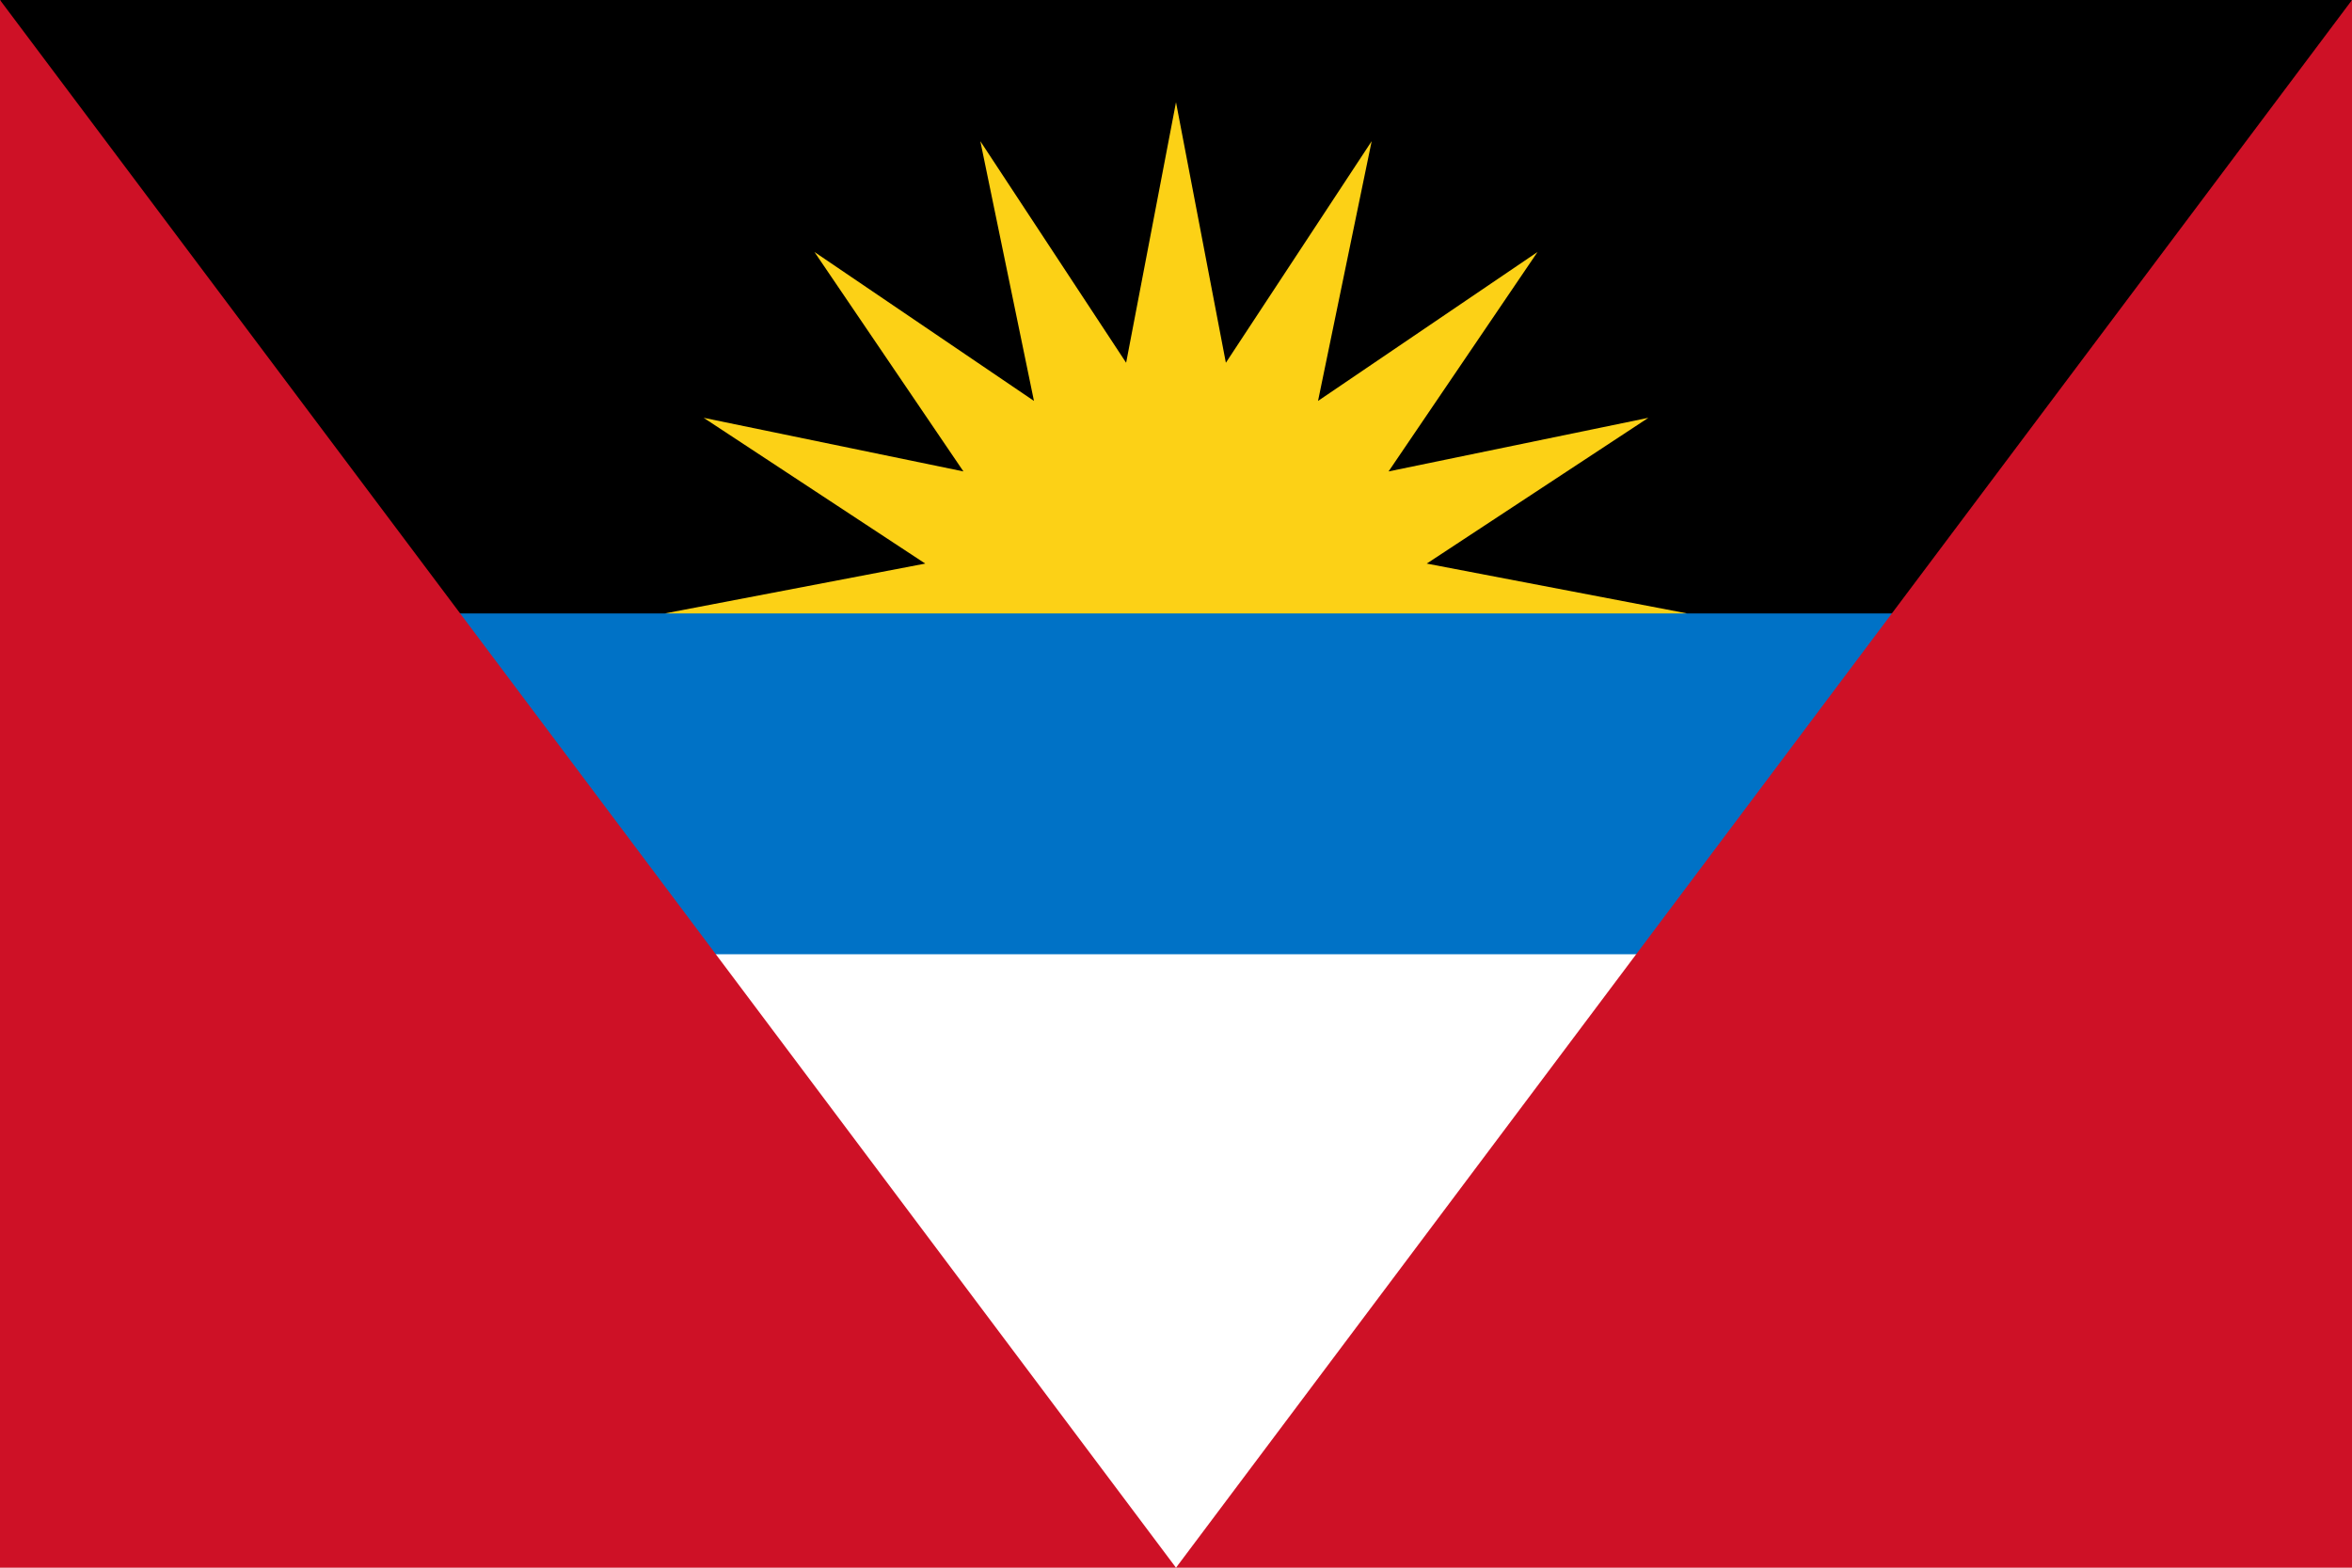
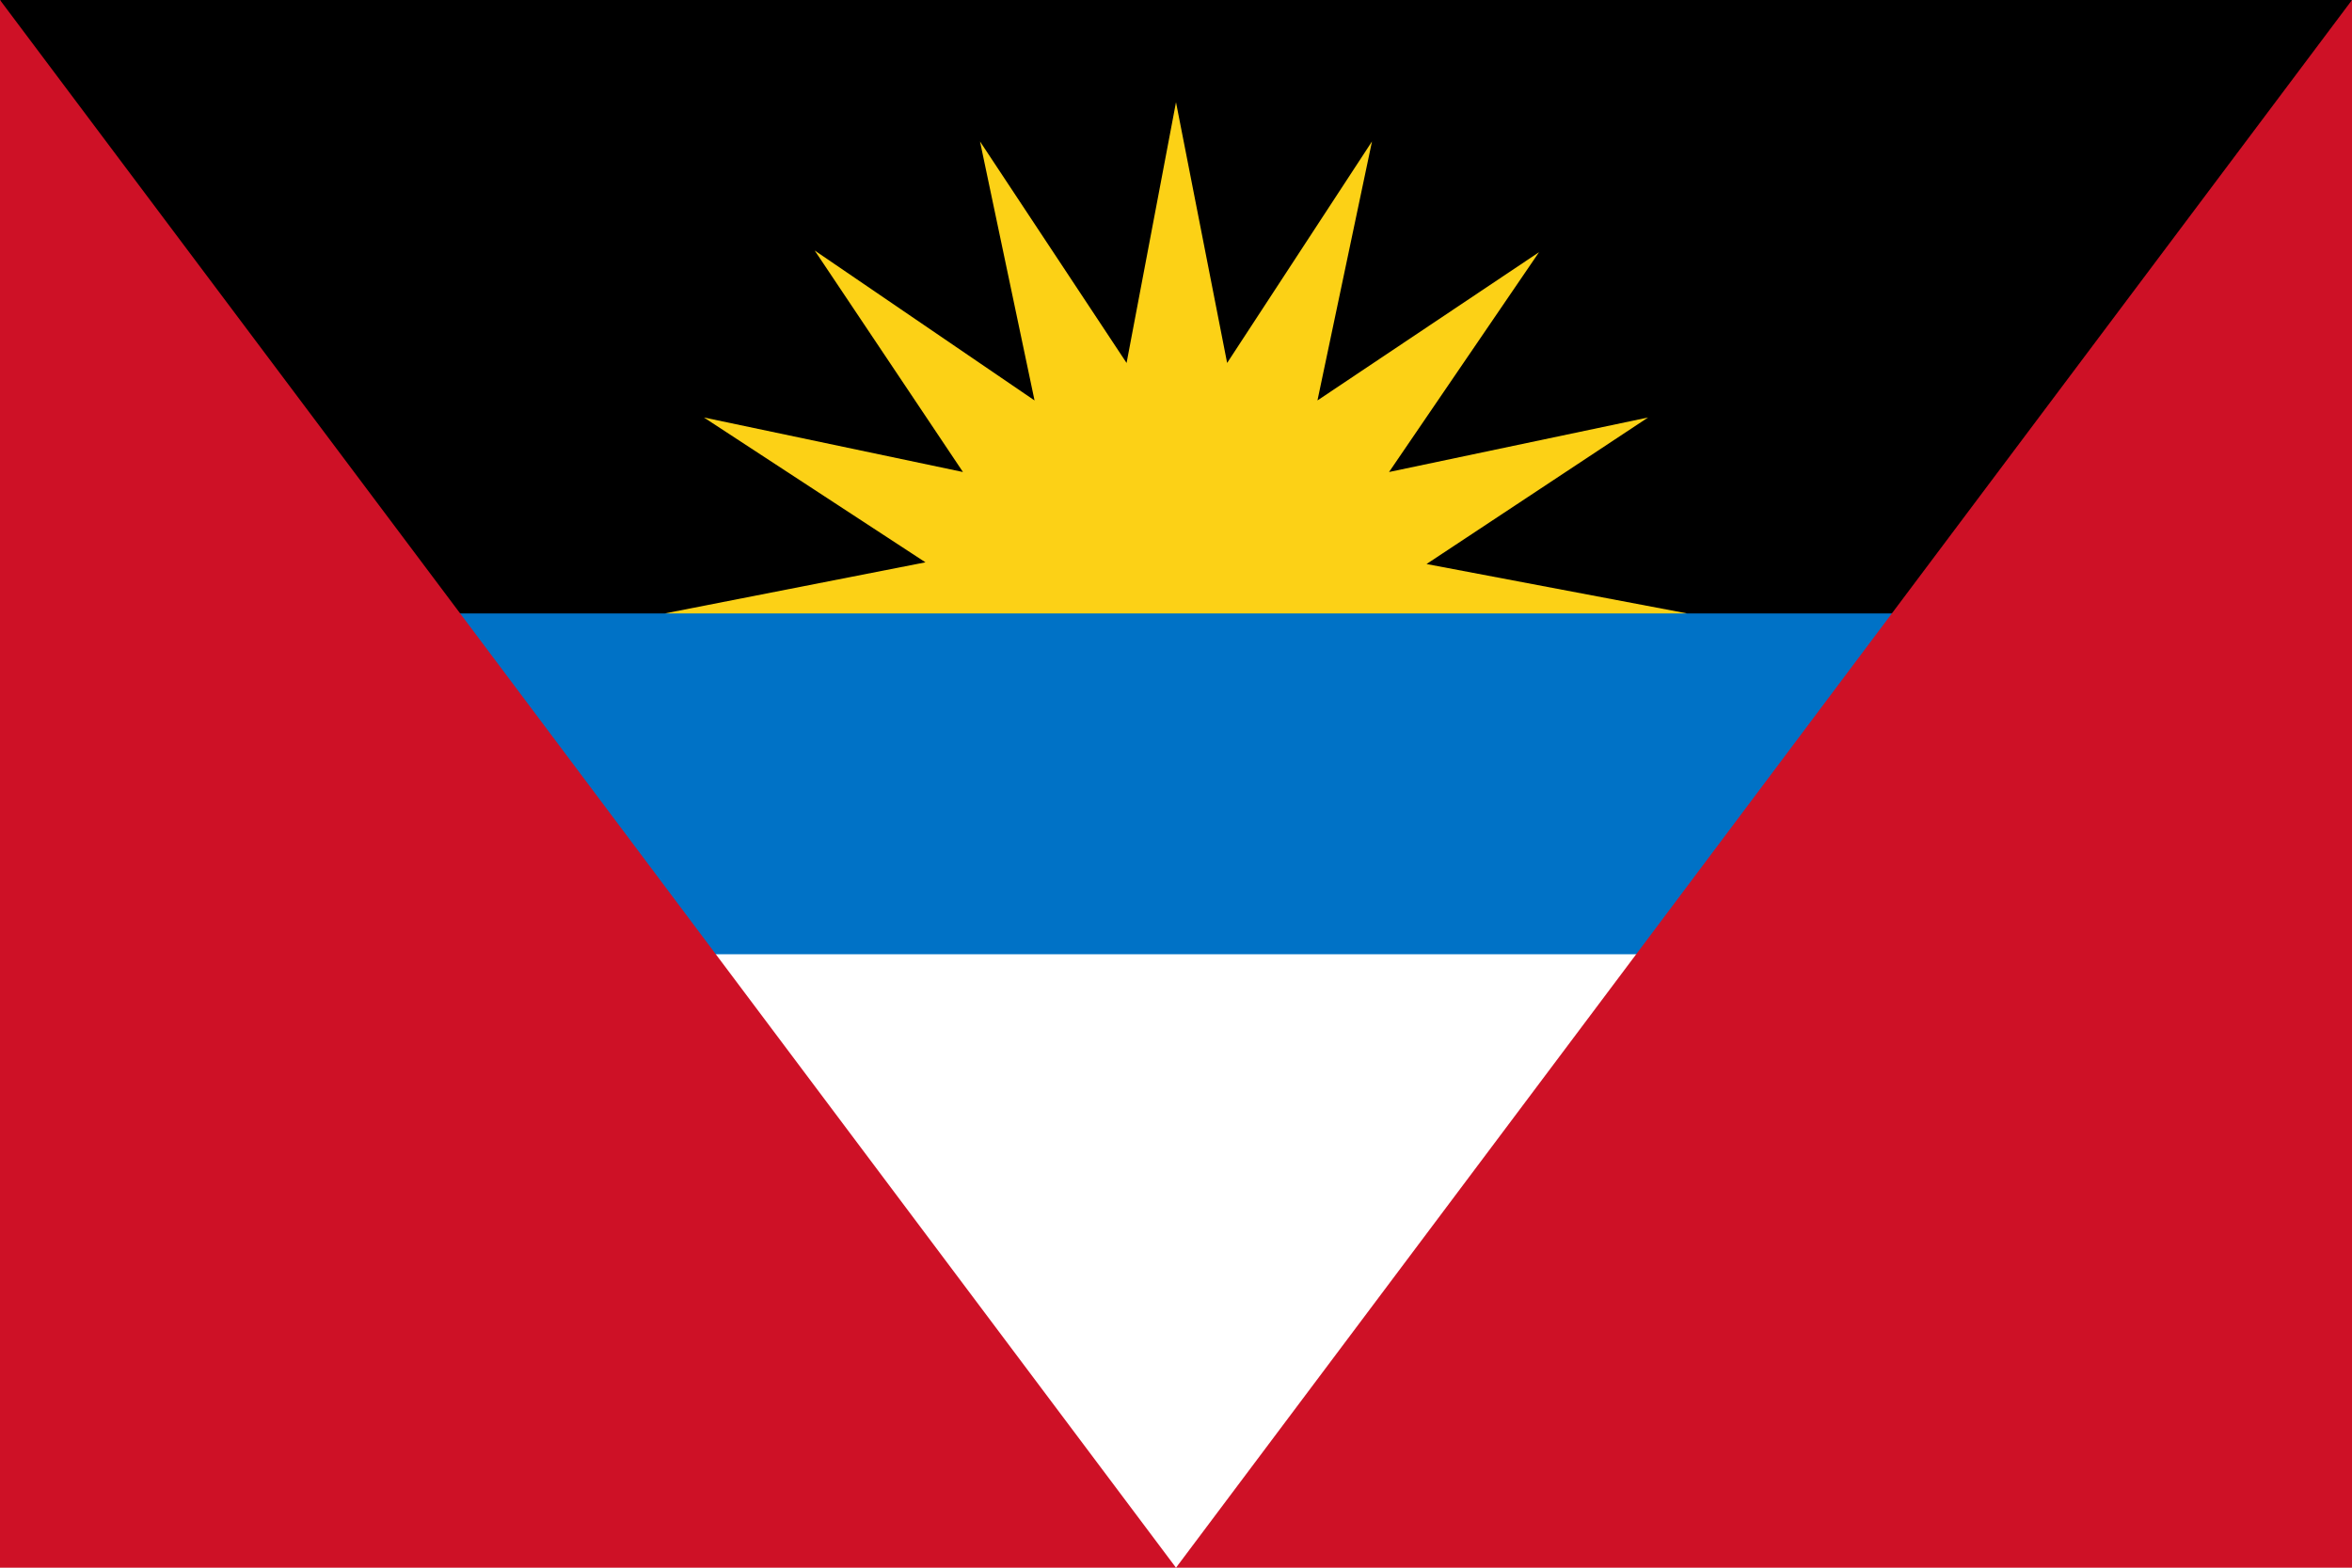
<svg xmlns="http://www.w3.org/2000/svg" width="900" height="600" viewBox="0 0 138 92">
  <path fill="#fff" d="M0 0h138v92H0z" />
  <path d="M0 0h138l-9 46H9z" />
-   <path fill="#fcd116" d="M69 46 39 36l15.288-2.926-13.004-8.555 15.244 3.147-8.741-12.879 12.879 8.741-3.147-15.244 8.555 13.004L69 6l2.926 15.288 8.555-13.004-3.147 15.244 12.879-8.741-8.741 12.879 15.244-3.147-13.004 8.555L99 36z" />
+   <path fill="#fcd116" d="M69 46 39 36l15.3-3-13-8.5 15.2 3.2-8.7-13 12.9 8.8-3.2-15.2 8.6 13L69 6l3 15.3 8.5-13-3.2 15.2 13-8.7-8.8 12.9 15.2-3.2-13 8.6L99 36z" />
  <path fill="#0072c6" d="M9 36h120v20H9z" />
  <path fill="#ce1126" d="m0 0 69 92 69-92v92H0z" />
</svg>
